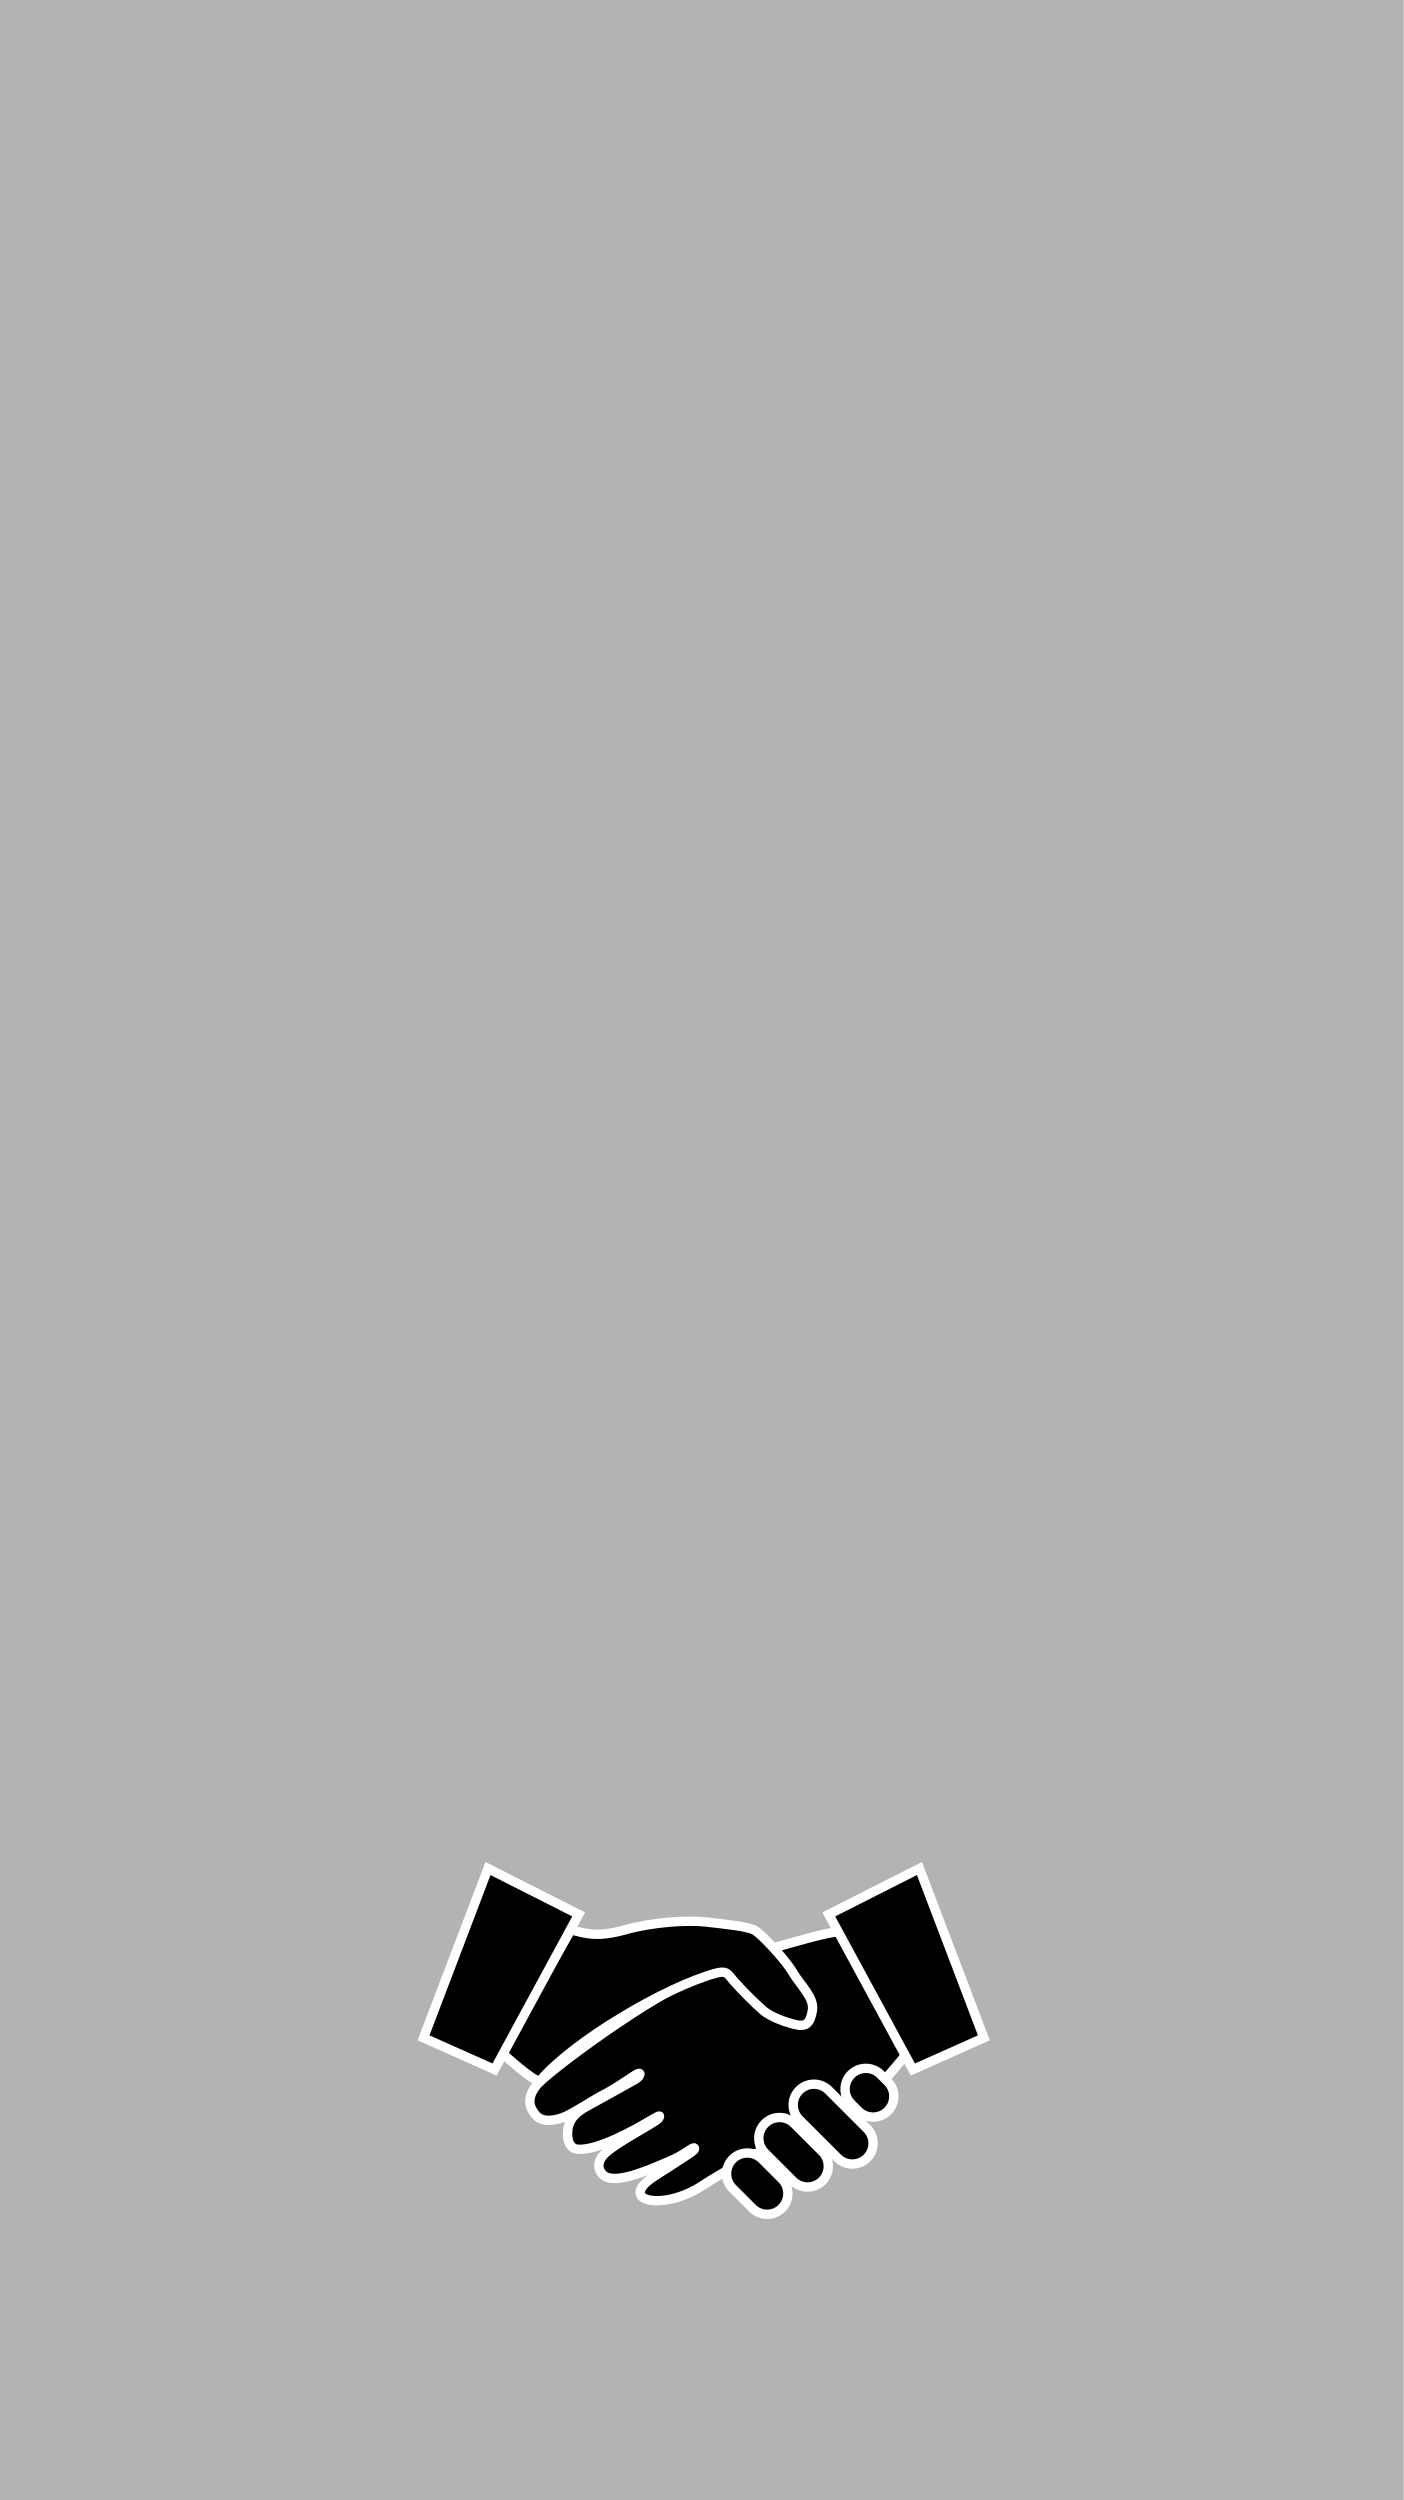
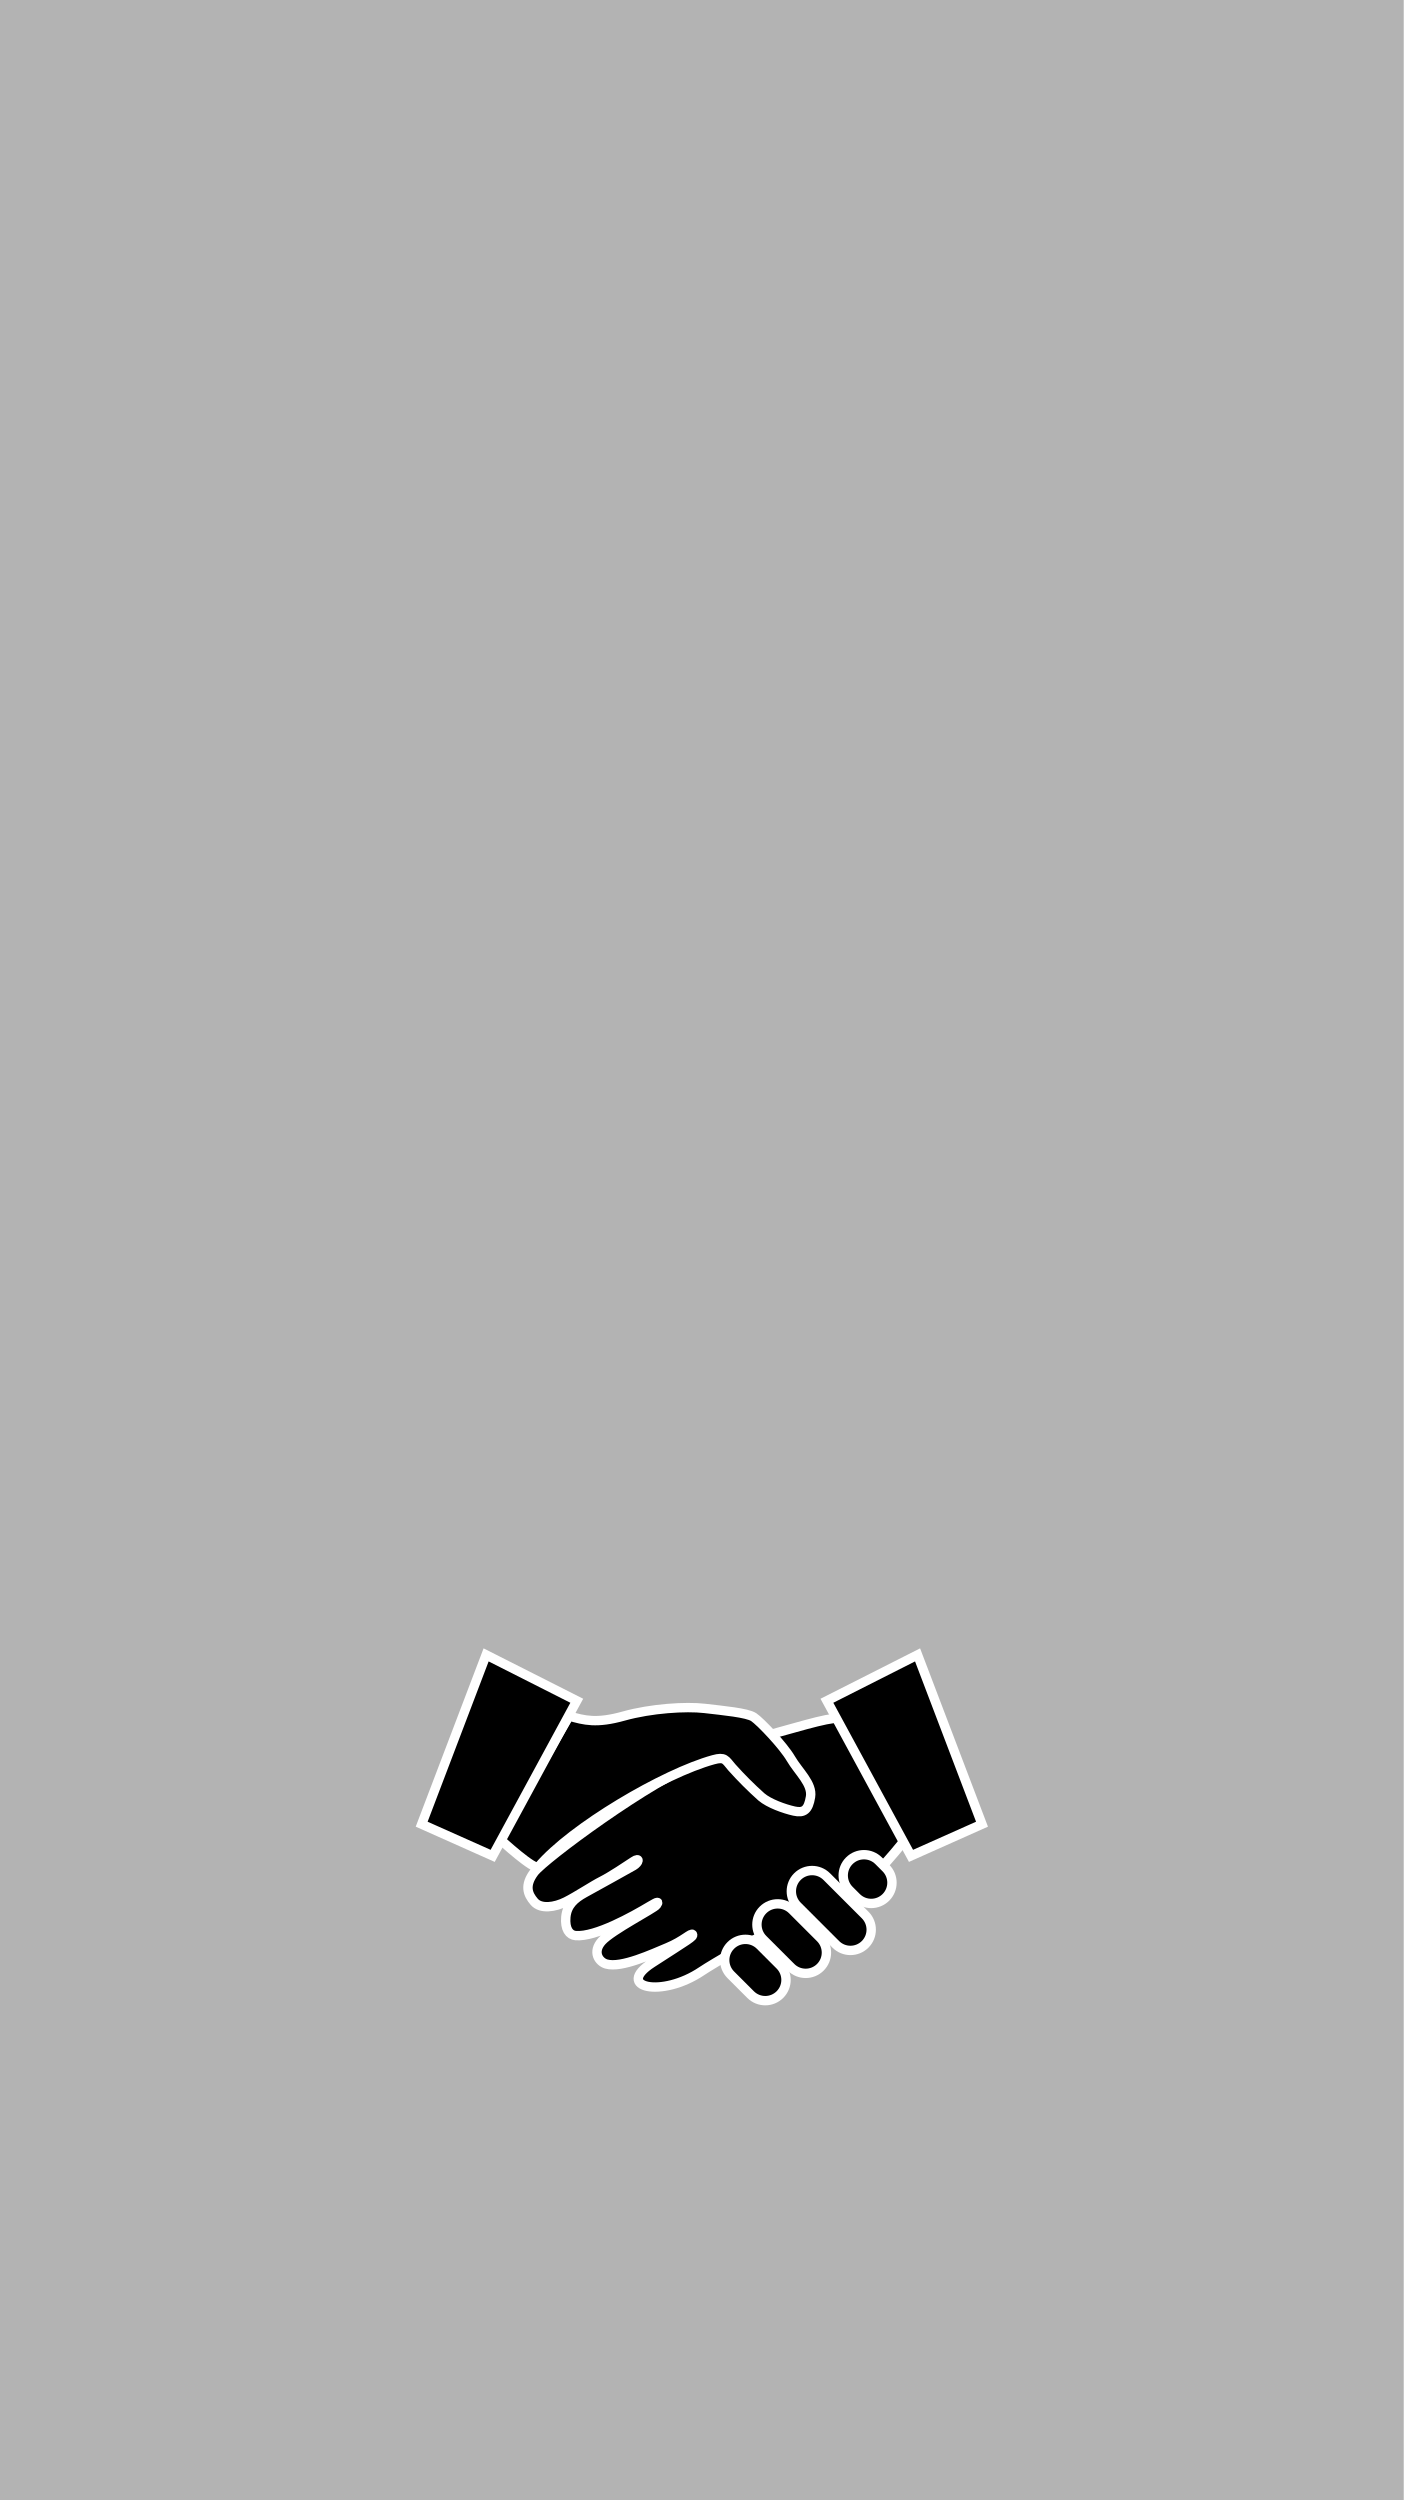
<svg xmlns="http://www.w3.org/2000/svg" id="Layer_1" data-name="Layer 1" width="749" height="1334" viewBox="0 0 749 1334">
  <defs>
    <style>.cls-1{fill:#b3b3b3;}.cls-2,.cls-3{stroke:#fff;stroke-miterlimit:10;stroke-width:5px;}.cls-3{stroke-linecap:round;}</style>
  </defs>
  <rect class="cls-1" width="749" height="1334" />
-   <path class="cls-2" d="M308.181,1146.838c-3.387-.276-5.828-3.497-5.246-9.908s4.663-9.908,9.908-12.823,24.108-13.299,26.228-14.571c2.914-1.749,3.497-4.663,0-2.331s-12.24,8.16-16.903,10.491-13.405,8.16-19.234,11.074c-5.944,2.972-13.405,4.08-16.903,0s-5.246-8.743,0-15.737S348.085,1063.75,376.374,1053c29.142-11.074,14.571-7.577,39.634-14.571,23.585-6.582,31.922-9.133,39.051-6.994,5.828,1.749,28.559,64.696,28.559,64.696s-9.908,12.24-12.24,13.988-84.511,47.981-95.878,55.662c-21.565,14.571-46.672,8.668-26.519-4.371,19.817-12.823,22.148-13.988,21.565-15.154s-4.883,3.487-13.405,6.994c-7.812,3.215-24.528,11.103-32.639,8.743-3.957-1.151-7.577-6.411-2.331-12.24s27.977-17.485,29.142-19.234,1.221-2.24-3.497.583C338.667,1136.575,318.807,1147.703,308.181,1146.838Z" />
-   <path class="cls-2" d="M288.365,1110.119c-2.024,2.399-20.4-14.571-20.4-14.571,2.914-7.577,36.719-65.862,36.719-65.862,8.16,2.331,14.571,4.08,29.142,0s33.222-5.246,43.131-4.08,22.731,2.331,26.228,4.663,15.737,15.154,19.817,22.148,11.657,13.405,10.491,20.4-3.497,8.743-8.743,7.577-13.405-4.08-17.485-7.577a200.45,200.45,0,0,1-15.737-15.737C388.031,1053,387.827,1051.291,381.62,1053,355.261,1060.258,305.995,1089.224,288.365,1110.119Z" />
-   <polygon class="cls-2" points="490.612 997.047 442.236 1021.526 487.115 1104.29 525 1087.388 490.612 997.047" />
-   <polygon class="cls-2" points="260.388 997.047 308.764 1021.526 263.885 1104.29 226 1087.388 260.388 997.047" />
-   <rect class="cls-3" x="385.513" y="1154.124" width="37.092" height="22.148" rx="11.074" transform="translate(942.2655 55.56536) rotate(45)" />
-   <rect class="cls-3" x="401.802" y="1137.367" width="43.274" height="22.148" rx="11.074" transform="translate(936.0928 36.95393) rotate(45)" />
-   <rect class="cls-3" x="419.015" y="1122.359" width="51.105" height="22.148" rx="11.074" transform="translate(931.6687 17.61824) rotate(45)" />
-   <rect class="cls-3" x="450.14" y="1105.602" width="27.613" height="22.148" rx="11.074" transform="translate(925.496 -0.99319) rotate(45)" />
+   <path class="cls-2" d="M307.181,1032.838c-3.387-.276-5.828-3.497-5.246-9.908s4.663-9.908,9.908-12.823,24.108-13.299,26.228-14.571c2.914-1.749,3.497-4.663,0-2.331s-12.24,8.16-16.903,10.491-13.405,8.16-19.234,11.074c-5.944,2.972-13.405,4.08-16.903,0s-5.246-8.743,0-15.737S347.085,949.75,375.374,939c29.142-11.074,14.571-7.577,39.634-14.571,23.585-6.582,31.922-9.133,39.051-6.994,5.828,1.749,28.559,64.696,28.559,64.696s-9.908,12.24-12.24,13.988-84.511,47.981-95.878,55.662c-21.565,14.571-46.672,8.668-26.519-4.371,19.817-12.823,22.148-13.988,21.565-15.154s-4.883,3.487-13.405,6.994c-7.812,3.215-24.528,11.103-32.639,8.743-3.957-1.151-7.577-6.411-2.331-12.24s27.977-17.485,29.142-19.234,1.221-2.24-3.497.583C337.667,1022.575,317.807,1033.703,307.181,1032.838Z" />
+   <path class="cls-2" d="M287.365,996.119c-2.024,2.399-20.4-14.571-20.4-14.571,2.914-7.577,36.719-65.862,36.719-65.862,8.16,2.331,14.571,4.08,29.142,0s33.222-5.246,43.131-4.08,22.731,2.331,26.228,4.663S417.922,931.423,422.002,938.417s11.657,13.405,10.491,20.4-3.497,8.743-8.743,7.577-13.405-4.08-17.485-7.577a200.45,200.45,0,0,1-15.737-15.737C387.031,939,386.827,937.291,380.62,939,354.261,946.258,304.995,975.224,287.365,996.119Z" />
+   <polygon class="cls-2" points="489.612 883.047 441.236 907.526 486.115 990.29 524 973.388 489.612 883.047" />
+   <polygon class="cls-2" points="259.388 883.047 307.764 907.526 262.885 990.29 225 973.388 259.388 883.047" />
+   <rect class="cls-3" x="384.513" y="1040.124" width="37.092" height="22.148" rx="11.074" transform="translate(861.3625 22.88264) rotate(45)" />
+   <rect class="cls-3" x="400.802" y="1023.367" width="43.274" height="22.148" rx="11.074" transform="translate(855.1898 4.27121) rotate(45)" />
+   <rect class="cls-3" x="418.015" y="1008.359" width="51.105" height="22.148" rx="11.074" transform="translate(850.7656 -15.06448) rotate(45)" />
+   <rect class="cls-3" x="449.14" y="991.602" width="27.613" height="22.148" rx="11.074" transform="translate(844.5929 -33.67591) rotate(45)" />
</svg>
